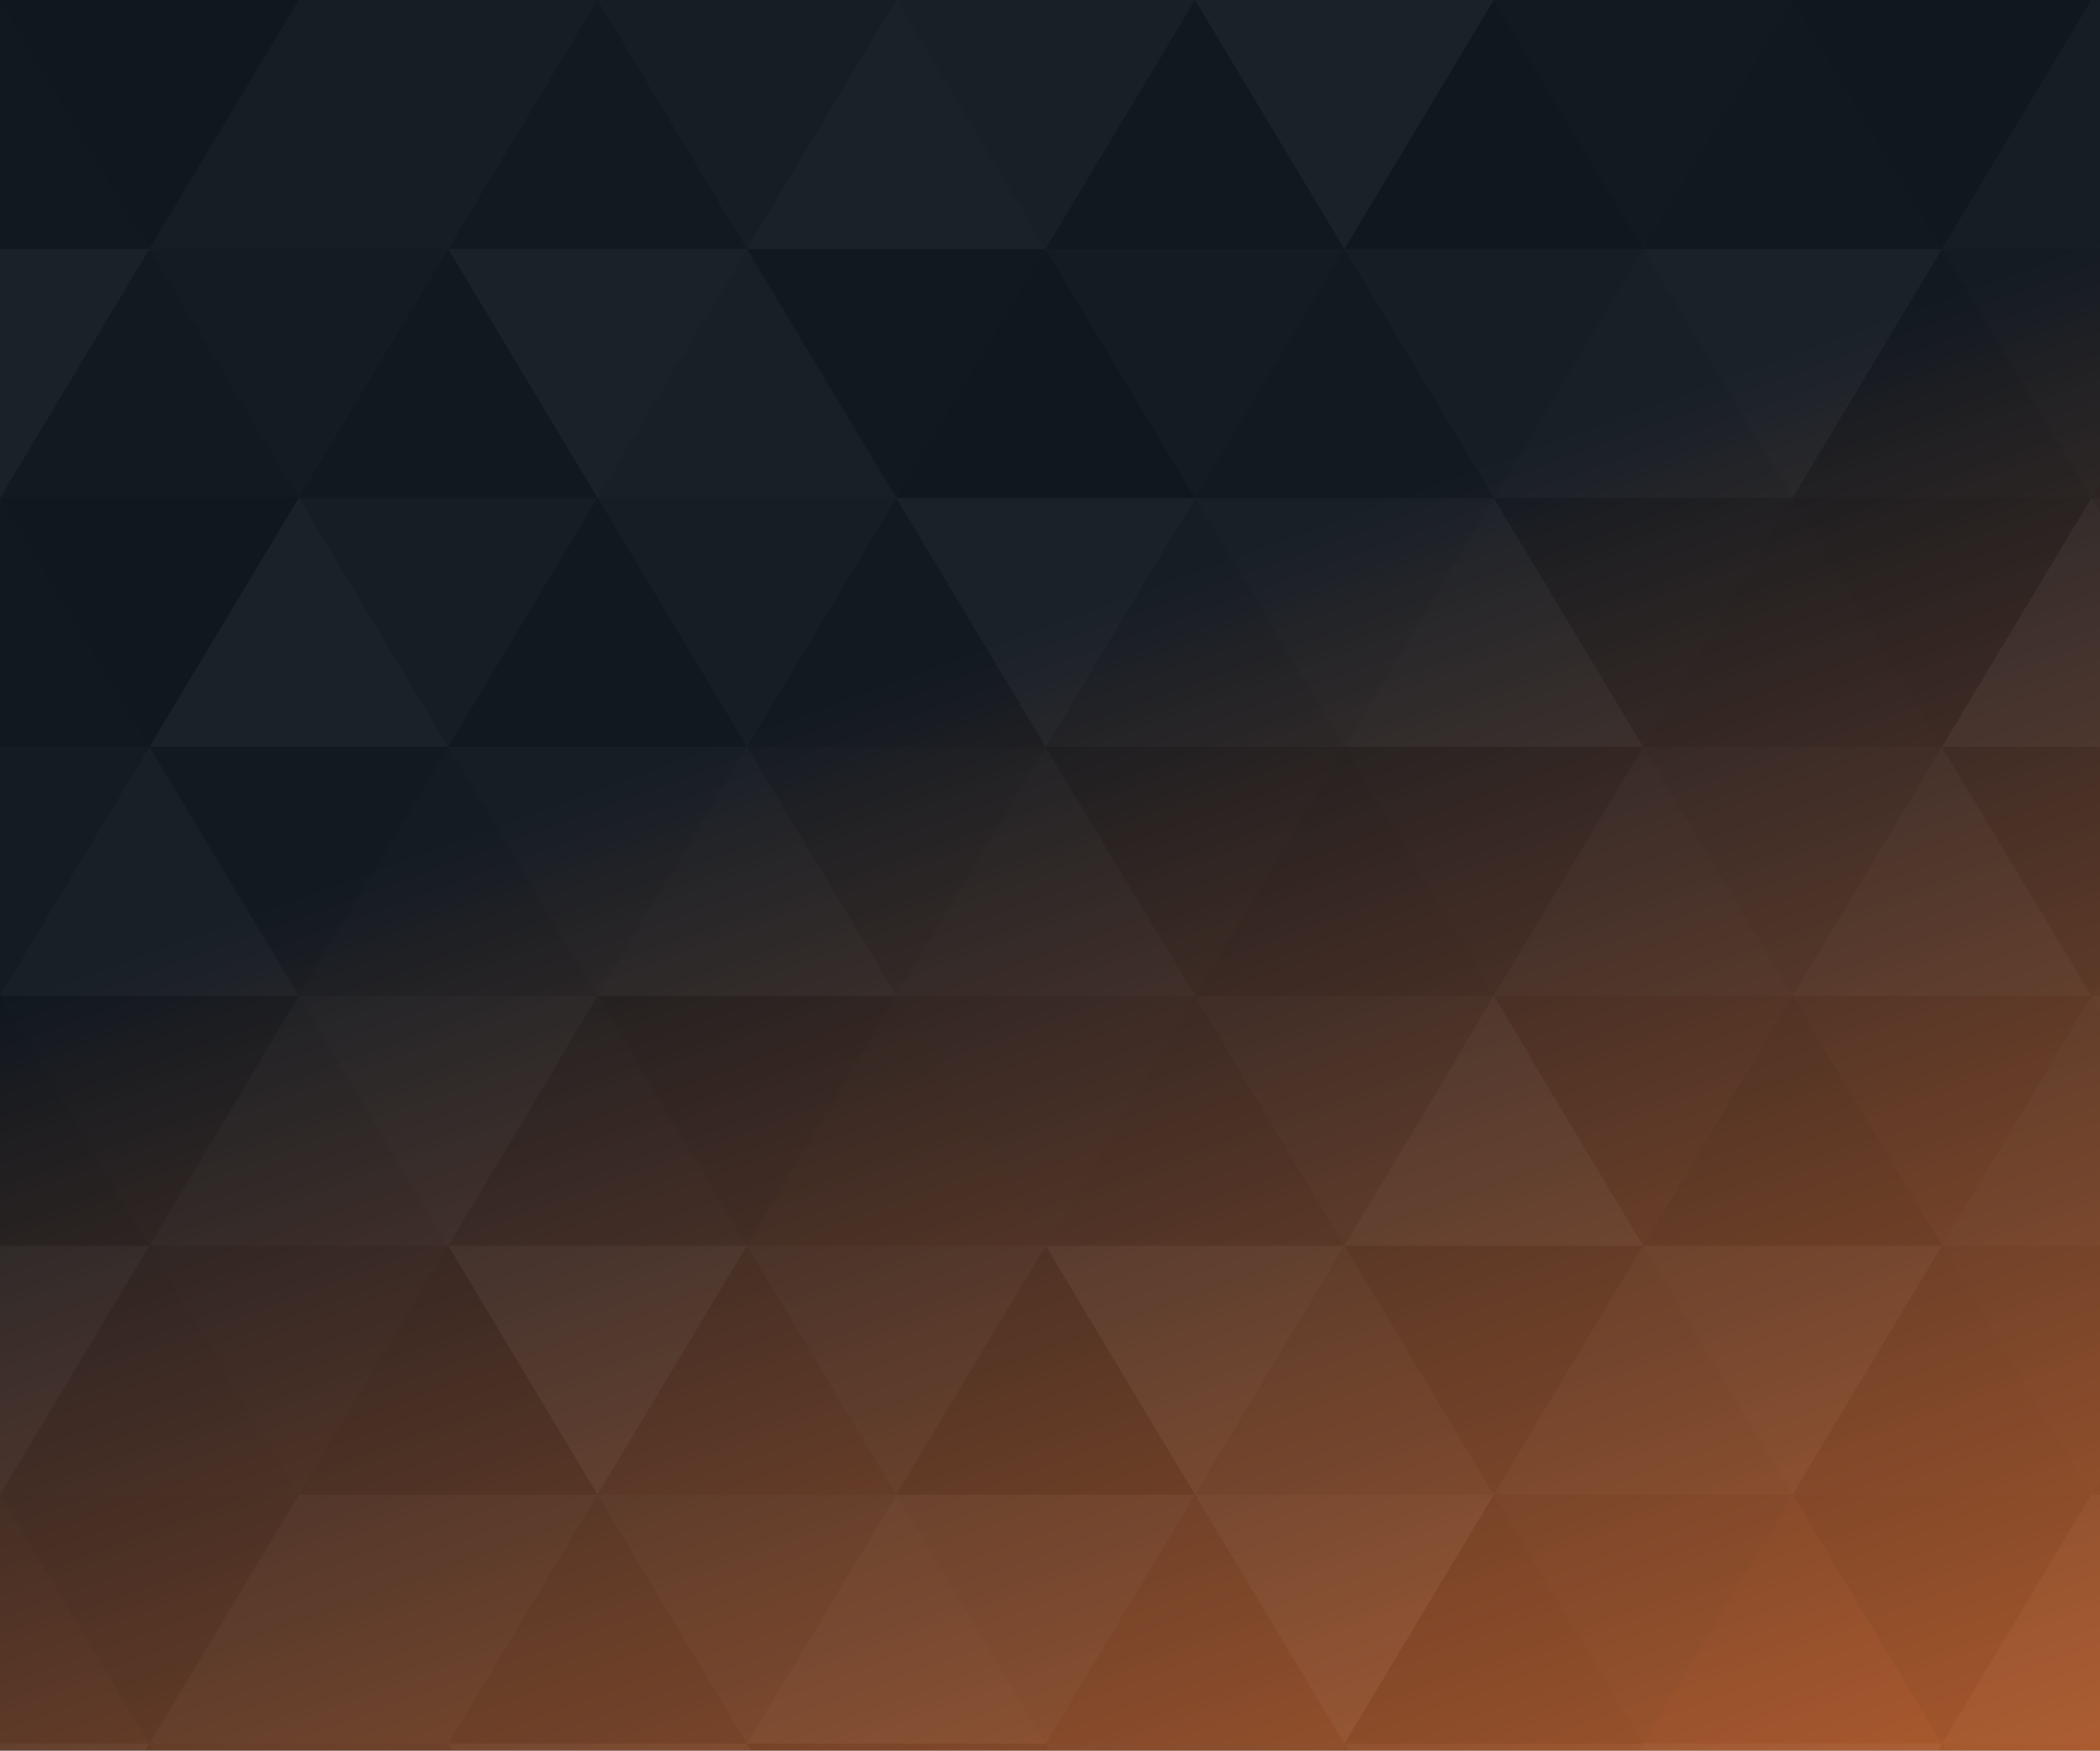
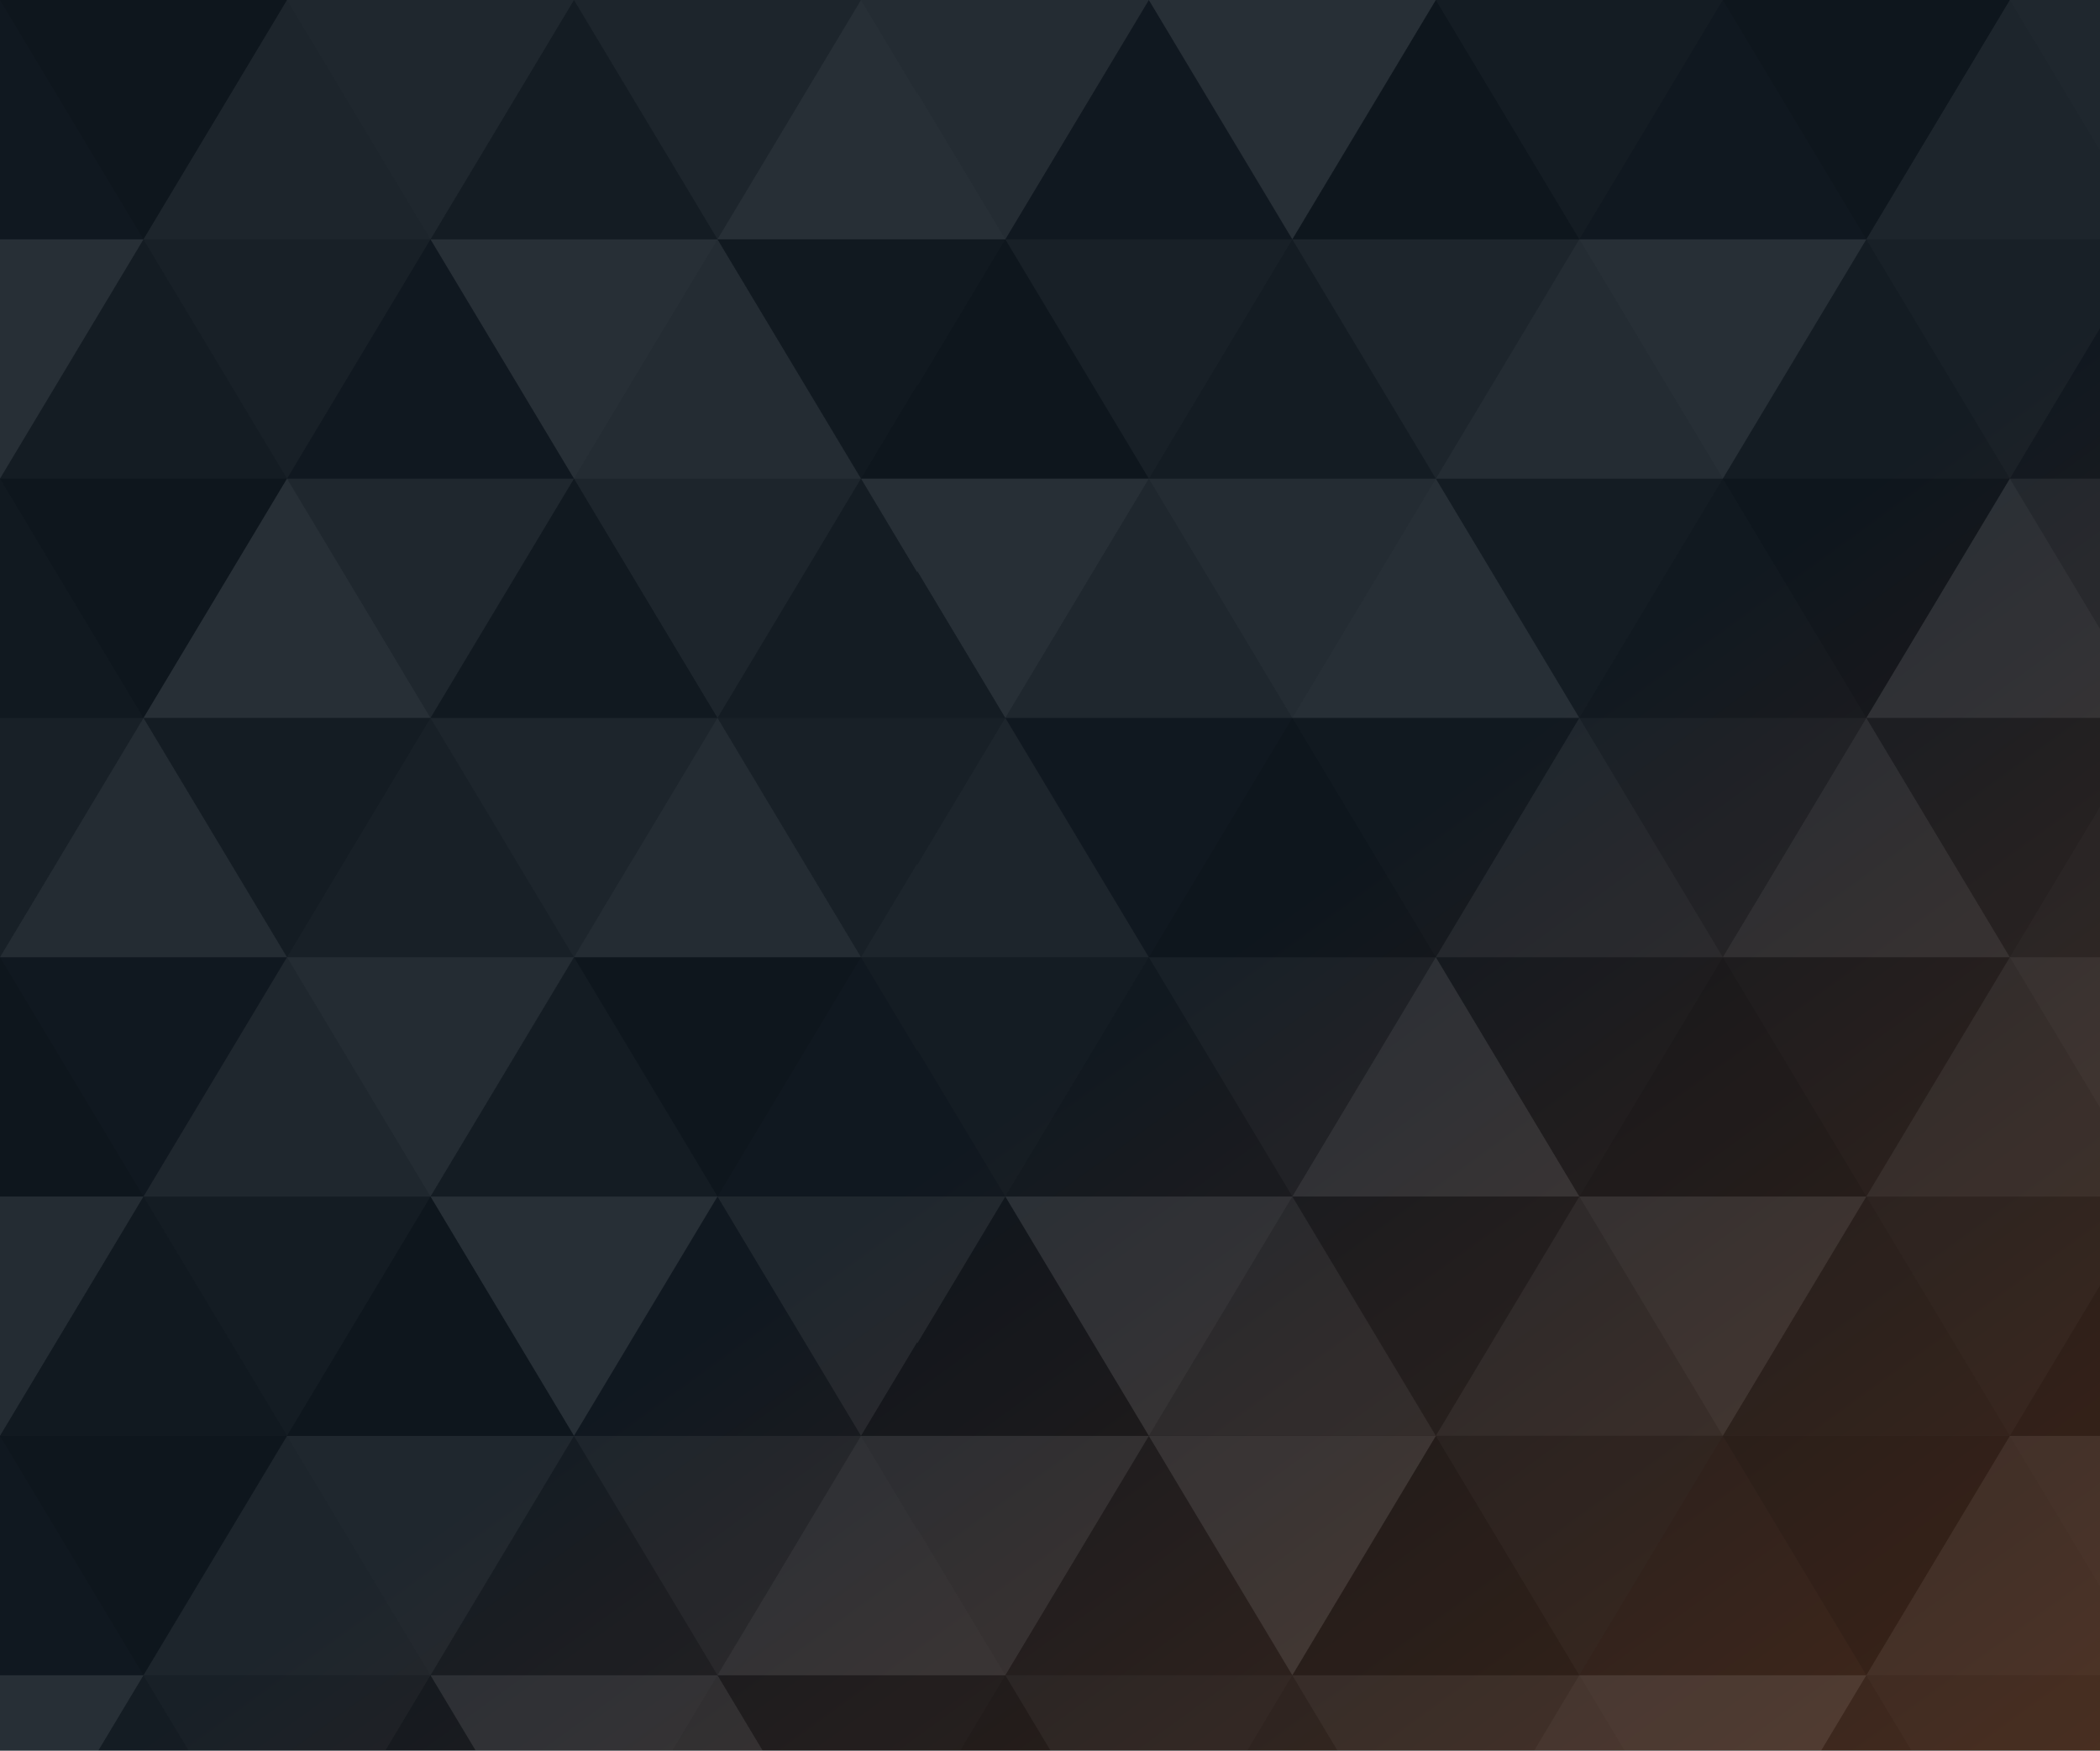
<svg xmlns="http://www.w3.org/2000/svg" width="100%">
  <rect fill="#101820" width="540" height="450" />
  <defs>
-     <linearGradient id="a" gradientUnits="userSpaceOnUse" x1="0" x2="0" y1="0" y2="100%" gradientTransform="rotate(340,768,375)">
+     <linearGradient id="a" gradientUnits="userSpaceOnUse" x1="0" x2="0" y1="0" y2="100%" gradientTransform="rotate(324,768,359)">
      <stop offset="0" stop-color="#101820" />
-       <stop offset="1" stop-color="#D16A31" />
+       <stop offset="1" stop-color="#603117" />
    </linearGradient>
-     <pattern patternUnits="userSpaceOnUse" id="b" width="461" height="384.2" x="0" y="0" viewBox="0 0 1080 900">
-       <g fill-opacity="0.04">
+     <pattern patternUnits="userSpaceOnUse" id="b" width="443" height="369.2" x="0" y="0" viewBox="0 0 1080 900">
+       <g fill-opacity="0.1">
        <polygon fill="#444" points="90 150 0 300 180 300" />
        <polygon points="90 150 180 0 0 0" />
        <polygon fill="#AAA" points="270 150 360 0 180 0" />
        <polygon fill="#DDD" points="450 150 360 300 540 300" />
        <polygon fill="#999" points="450 150 540 0 360 0" />
        <polygon points="630 150 540 300 720 300" />
        <polygon fill="#DDD" points="630 150 720 0 540 0" />
        <polygon fill="#444" points="810 150 720 300 900 300" />
        <polygon fill="#FFF" points="810 150 900 0 720 0" />
        <polygon fill="#DDD" points="990 150 900 300 1080 300" />
        <polygon fill="#444" points="990 150 1080 0 900 0" />
        <polygon fill="#DDD" points="90 450 0 600 180 600" />
        <polygon points="90 450 180 300 0 300" />
        <polygon fill="#666" points="270 450 180 600 360 600" />
        <polygon fill="#AAA" points="270 450 360 300 180 300" />
        <polygon fill="#DDD" points="450 450 360 600 540 600" />
        <polygon fill="#999" points="450 450 540 300 360 300" />
        <polygon fill="#999" points="630 450 540 600 720 600" />
        <polygon fill="#FFF" points="630 450 720 300 540 300" />
        <polygon points="810 450 720 600 900 600" />
        <polygon fill="#DDD" points="810 450 900 300 720 300" />
        <polygon fill="#AAA" points="990 450 900 600 1080 600" />
        <polygon fill="#444" points="990 450 1080 300 900 300" />
        <polygon fill="#222" points="90 750 0 900 180 900" />
        <polygon points="270 750 180 900 360 900" />
        <polygon fill="#DDD" points="270 750 360 600 180 600" />
        <polygon points="450 750 540 600 360 600" />
        <polygon points="630 750 540 900 720 900" />
        <polygon fill="#444" points="630 750 720 600 540 600" />
        <polygon fill="#AAA" points="810 750 720 900 900 900" />
        <polygon fill="#666" points="810 750 900 600 720 600" />
        <polygon fill="#999" points="990 750 900 900 1080 900" />
        <polygon fill="#999" points="180 0 90 150 270 150" />
        <polygon fill="#444" points="360 0 270 150 450 150" />
        <polygon fill="#FFF" points="540 0 450 150 630 150" />
        <polygon points="900 0 810 150 990 150" />
        <polygon fill="#222" points="0 300 -90 450 90 450" />
        <polygon fill="#FFF" points="0 300 90 150 -90 150" />
        <polygon fill="#FFF" points="180 300 90 450 270 450" />
        <polygon fill="#666" points="180 300 270 150 90 150" />
        <polygon fill="#222" points="360 300 270 450 450 450" />
        <polygon fill="#FFF" points="360 300 450 150 270 150" />
        <polygon fill="#444" points="540 300 450 450 630 450" />
        <polygon fill="#222" points="540 300 630 150 450 150" />
        <polygon fill="#AAA" points="720 300 630 450 810 450" />
        <polygon fill="#666" points="720 300 810 150 630 150" />
        <polygon fill="#FFF" points="900 300 810 450 990 450" />
        <polygon fill="#999" points="900 300 990 150 810 150" />
        <polygon points="0 600 -90 750 90 750" />
        <polygon fill="#666" points="0 600 90 450 -90 450" />
        <polygon fill="#AAA" points="180 600 90 750 270 750" />
        <polygon fill="#444" points="180 600 270 450 90 450" />
        <polygon fill="#444" points="360 600 270 750 450 750" />
        <polygon fill="#999" points="360 600 450 450 270 450" />
        <polygon fill="#666" points="540 600 630 450 450 450" />
        <polygon fill="#222" points="720 600 630 750 810 750" />
        <polygon fill="#FFF" points="900 600 810 750 990 750" />
        <polygon fill="#222" points="900 600 990 450 810 450" />
        <polygon fill="#DDD" points="0 900 90 750 -90 750" />
        <polygon fill="#444" points="180 900 270 750 90 750" />
        <polygon fill="#FFF" points="360 900 450 750 270 750" />
        <polygon fill="#AAA" points="540 900 630 750 450 750" />
        <polygon fill="#FFF" points="720 900 810 750 630 750" />
        <polygon fill="#222" points="900 900 990 750 810 750" />
        <polygon fill="#222" points="1080 300 990 450 1170 450" />
        <polygon fill="#FFF" points="1080 300 1170 150 990 150" />
        <polygon points="1080 600 990 750 1170 750" />
        <polygon fill="#666" points="1080 600 1170 450 990 450" />
        <polygon fill="#DDD" points="1080 900 1170 750 990 750" />
      </g>
    </pattern>
  </defs>
  <rect x="0" y="0" fill="url(#a)" width="100%" height="100%" />
  <rect x="0" y="0" fill="url(#b)" width="100%" height="100%" />
</svg>
